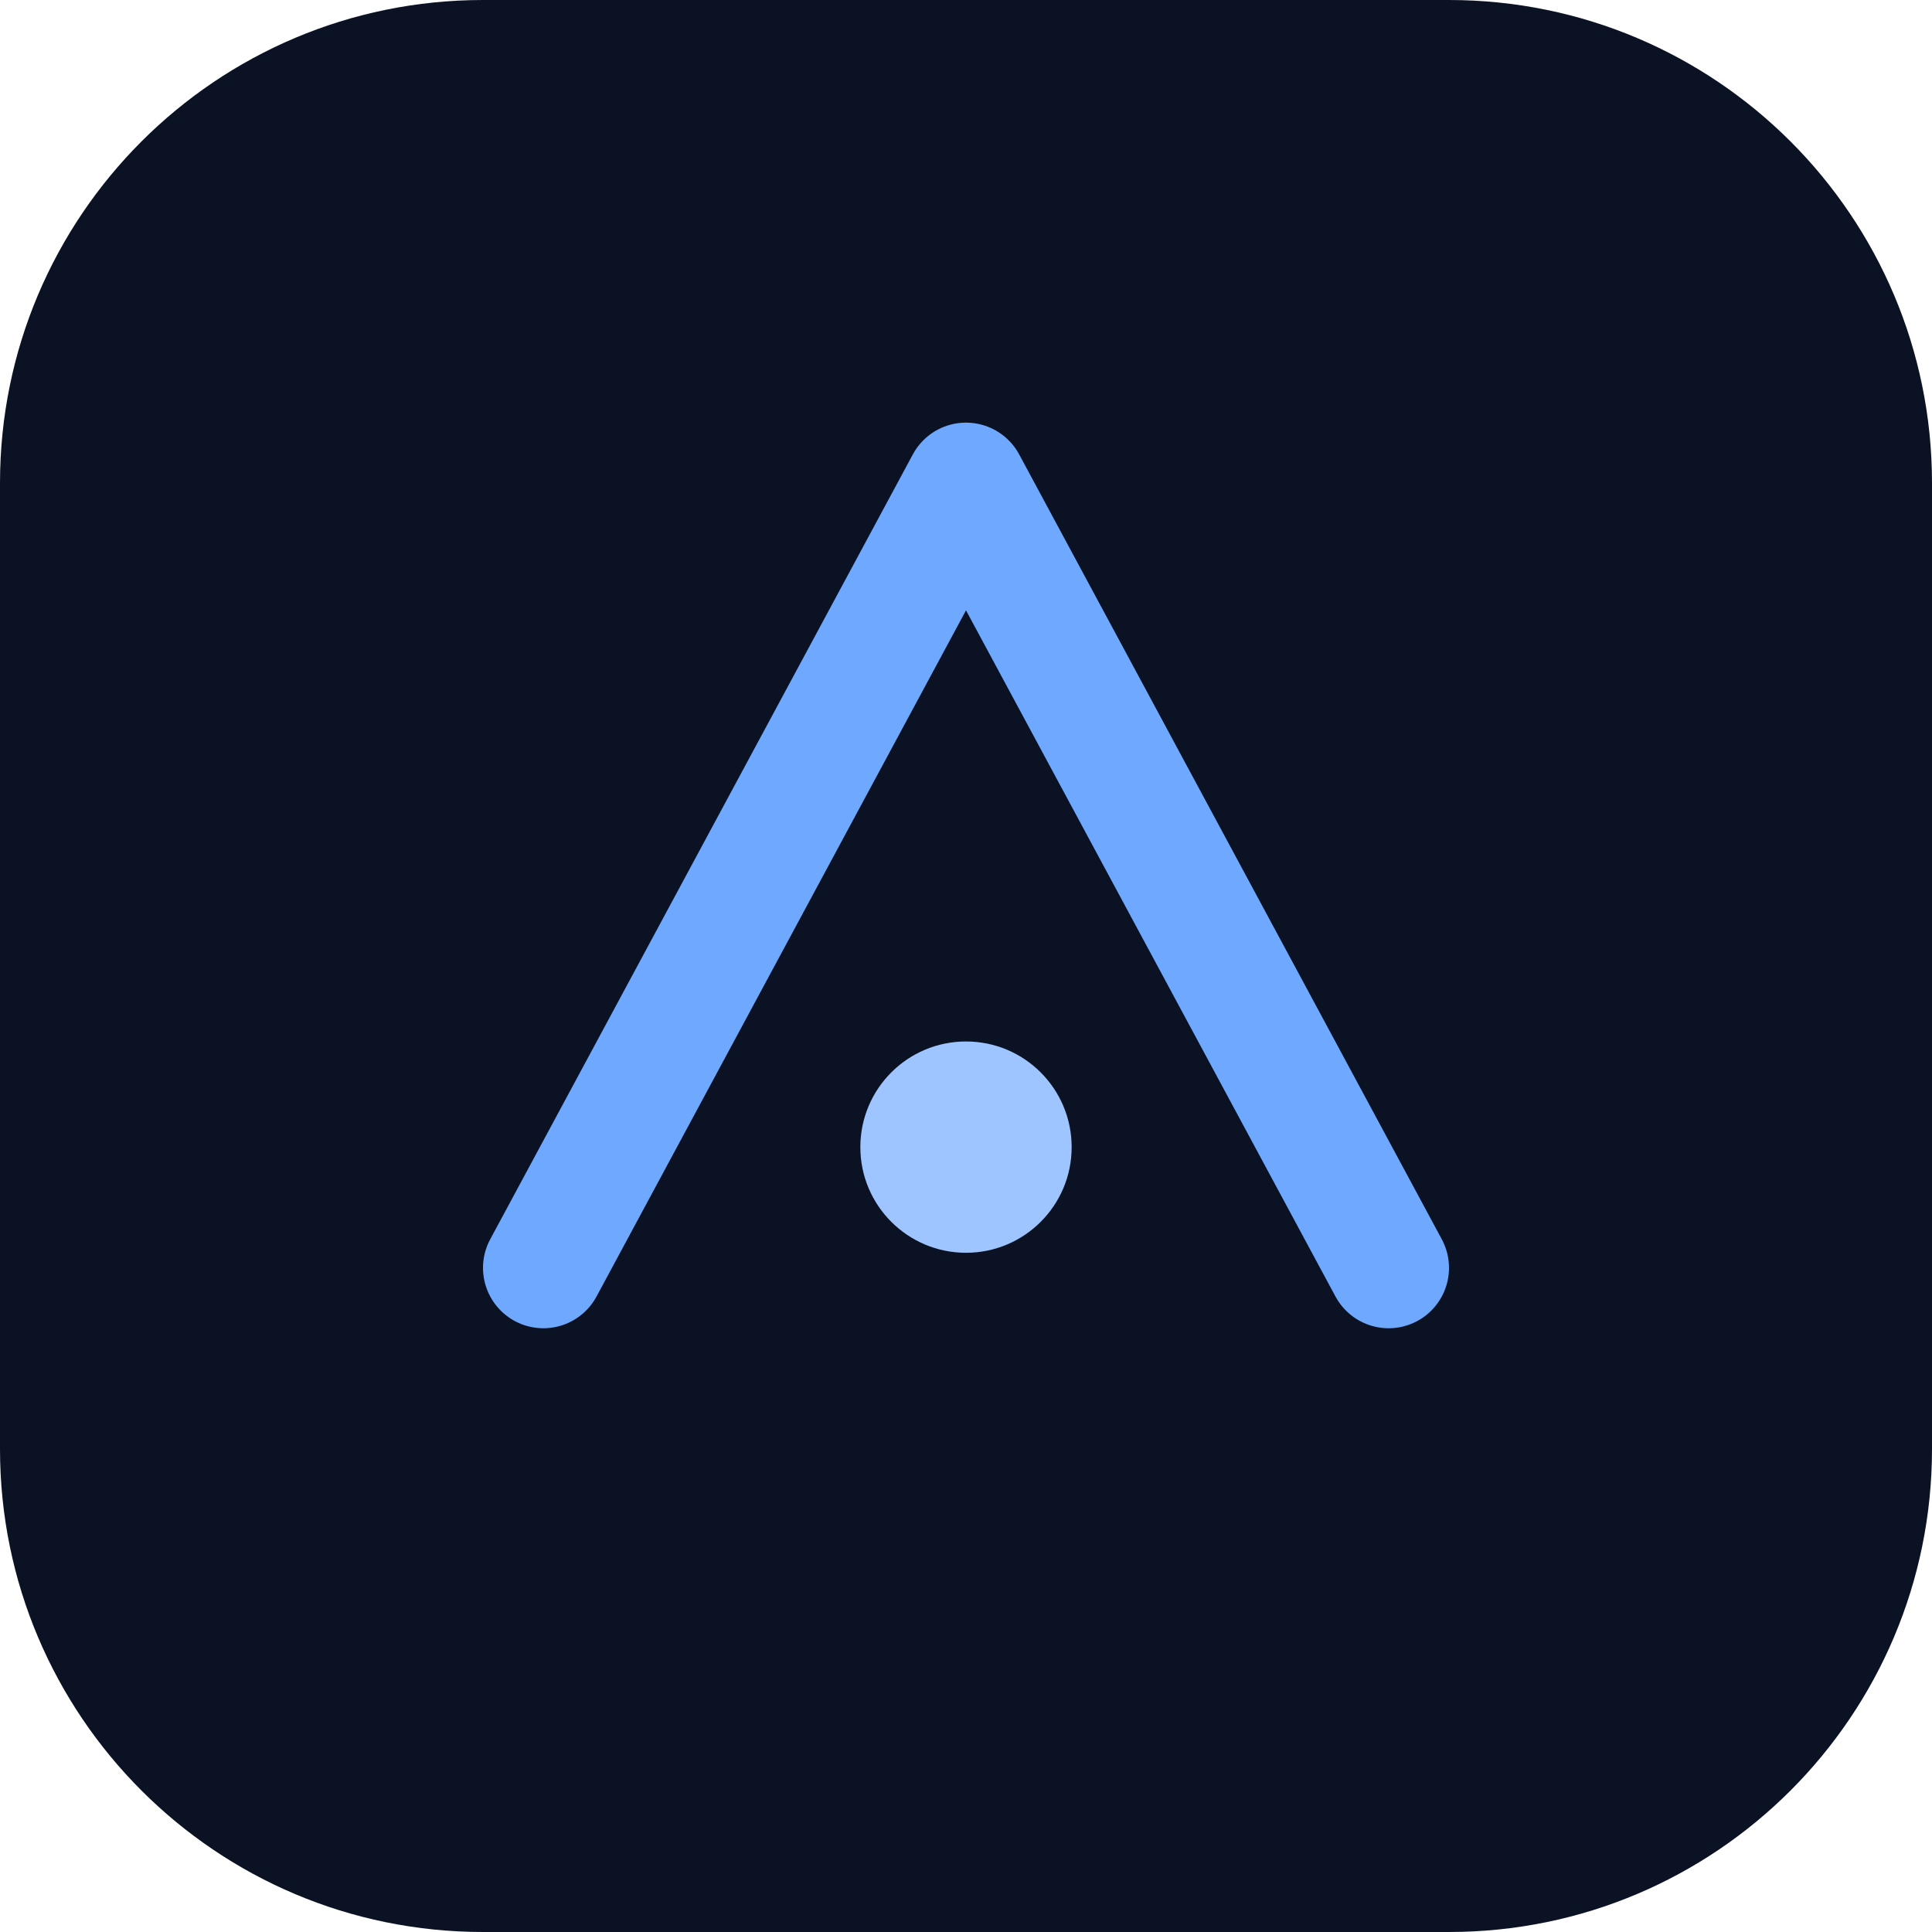
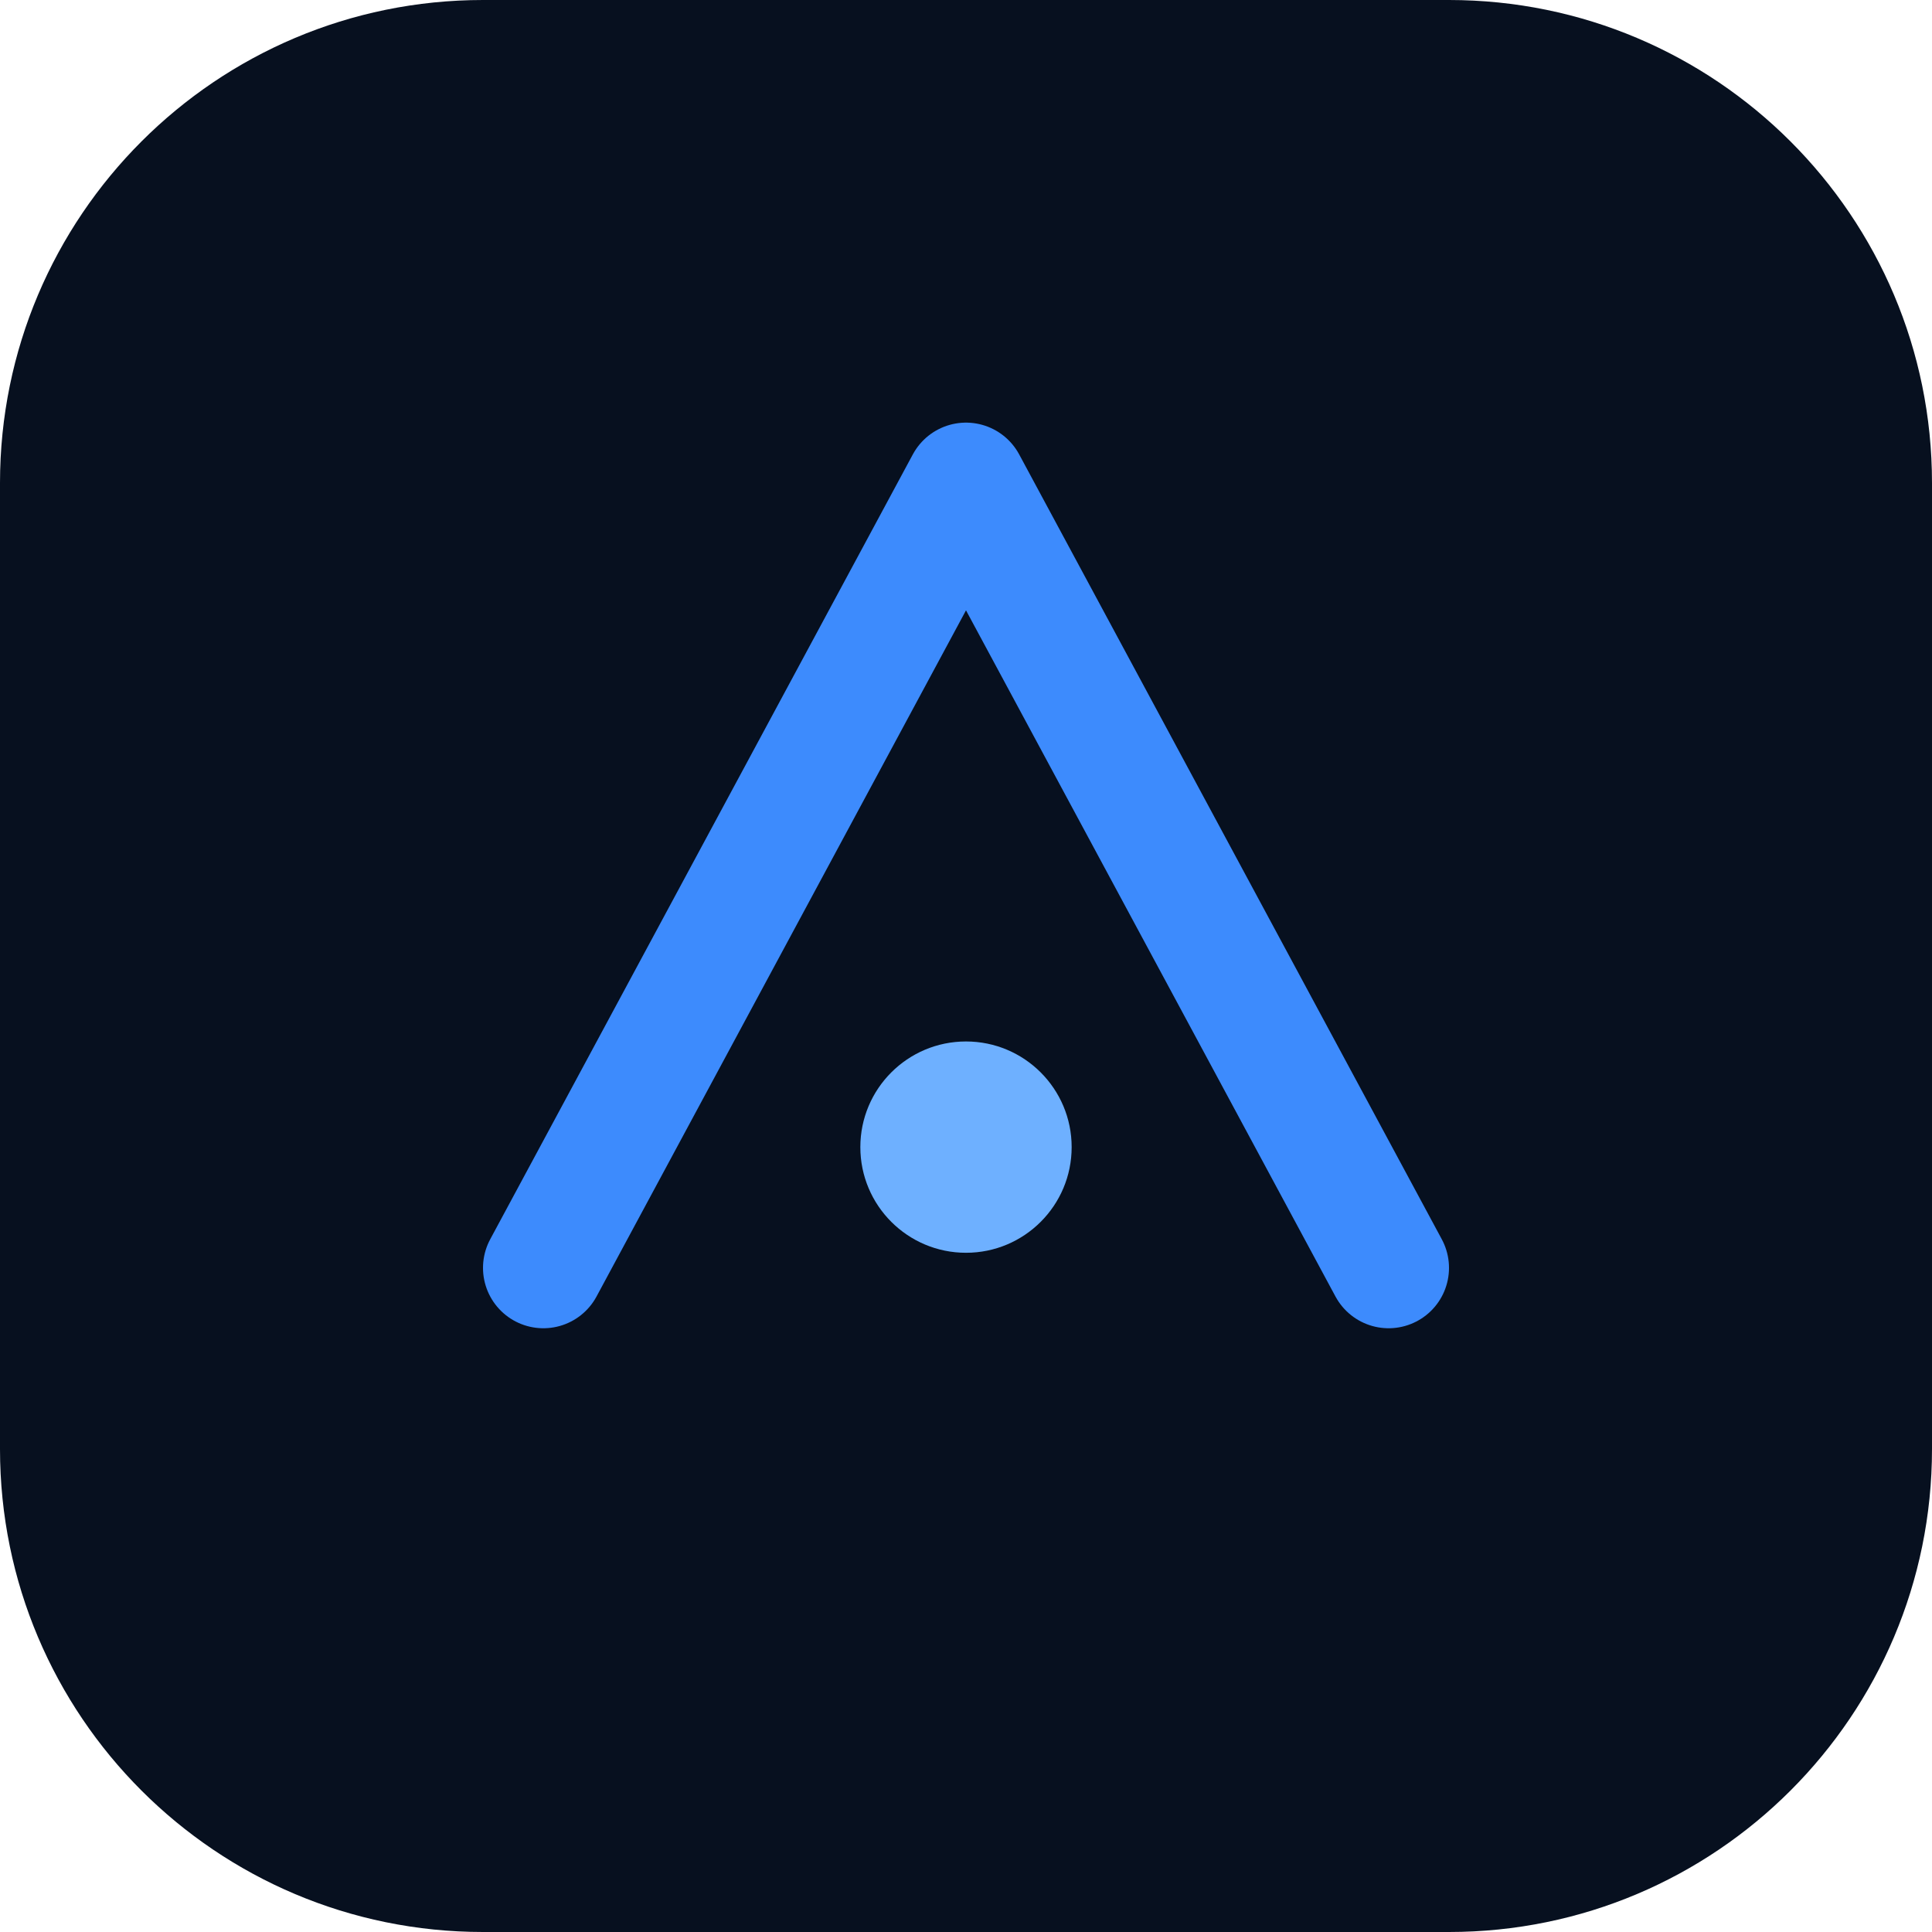
<svg xmlns="http://www.w3.org/2000/svg" viewBox="0 0 64 64" fill="none">
-   <rect width="64" height="64" rx="16" fill="#0a1224" />
-   <path d="M18 42 L32 16 L46 42" stroke="#6ea8ff" stroke-width="4" stroke-linecap="round" stroke-linejoin="round" />
-   <circle cx="32" cy="38" r="3.5" fill="#9ec5ff" />
+   <rect width="64" height="64" rx="16" fill="#07101f" />
+   <path d="M18 42 L32 16 L46 42" stroke="#3d8bfd" stroke-width="4" stroke-linecap="round" stroke-linejoin="round" />
+   <circle cx="32" cy="38" r="3.5" fill="#6eb0ff" />
</svg>
